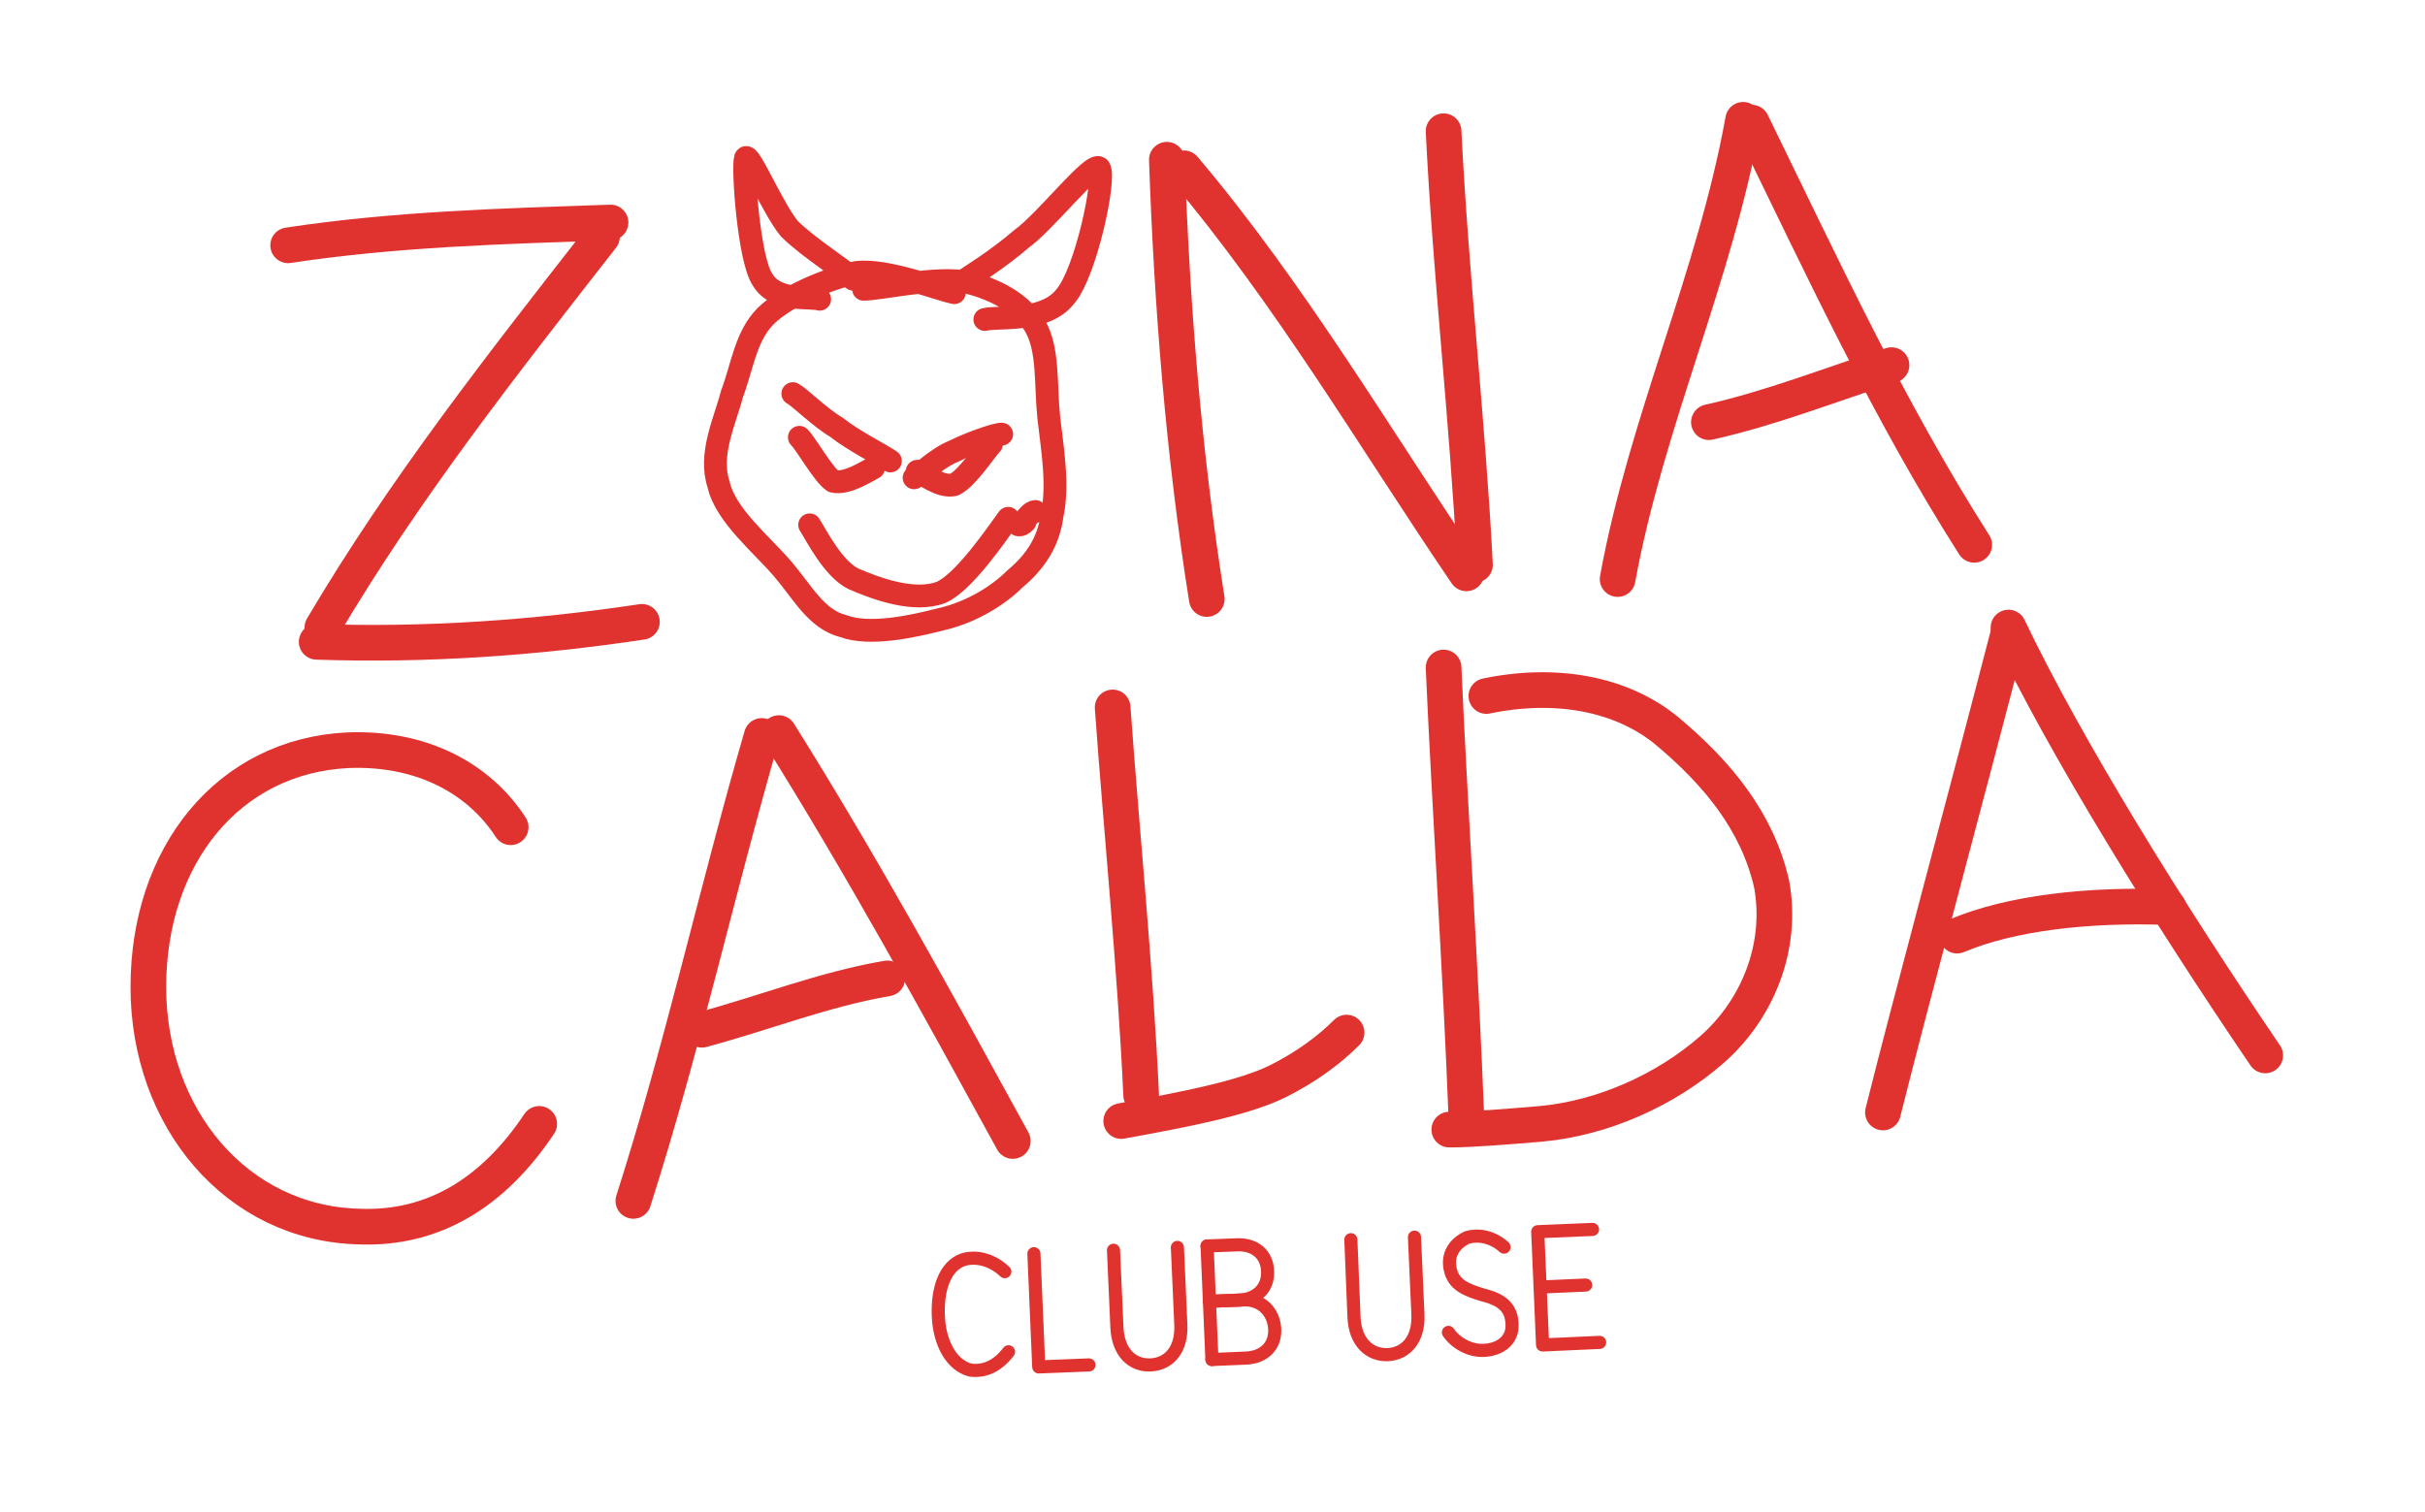
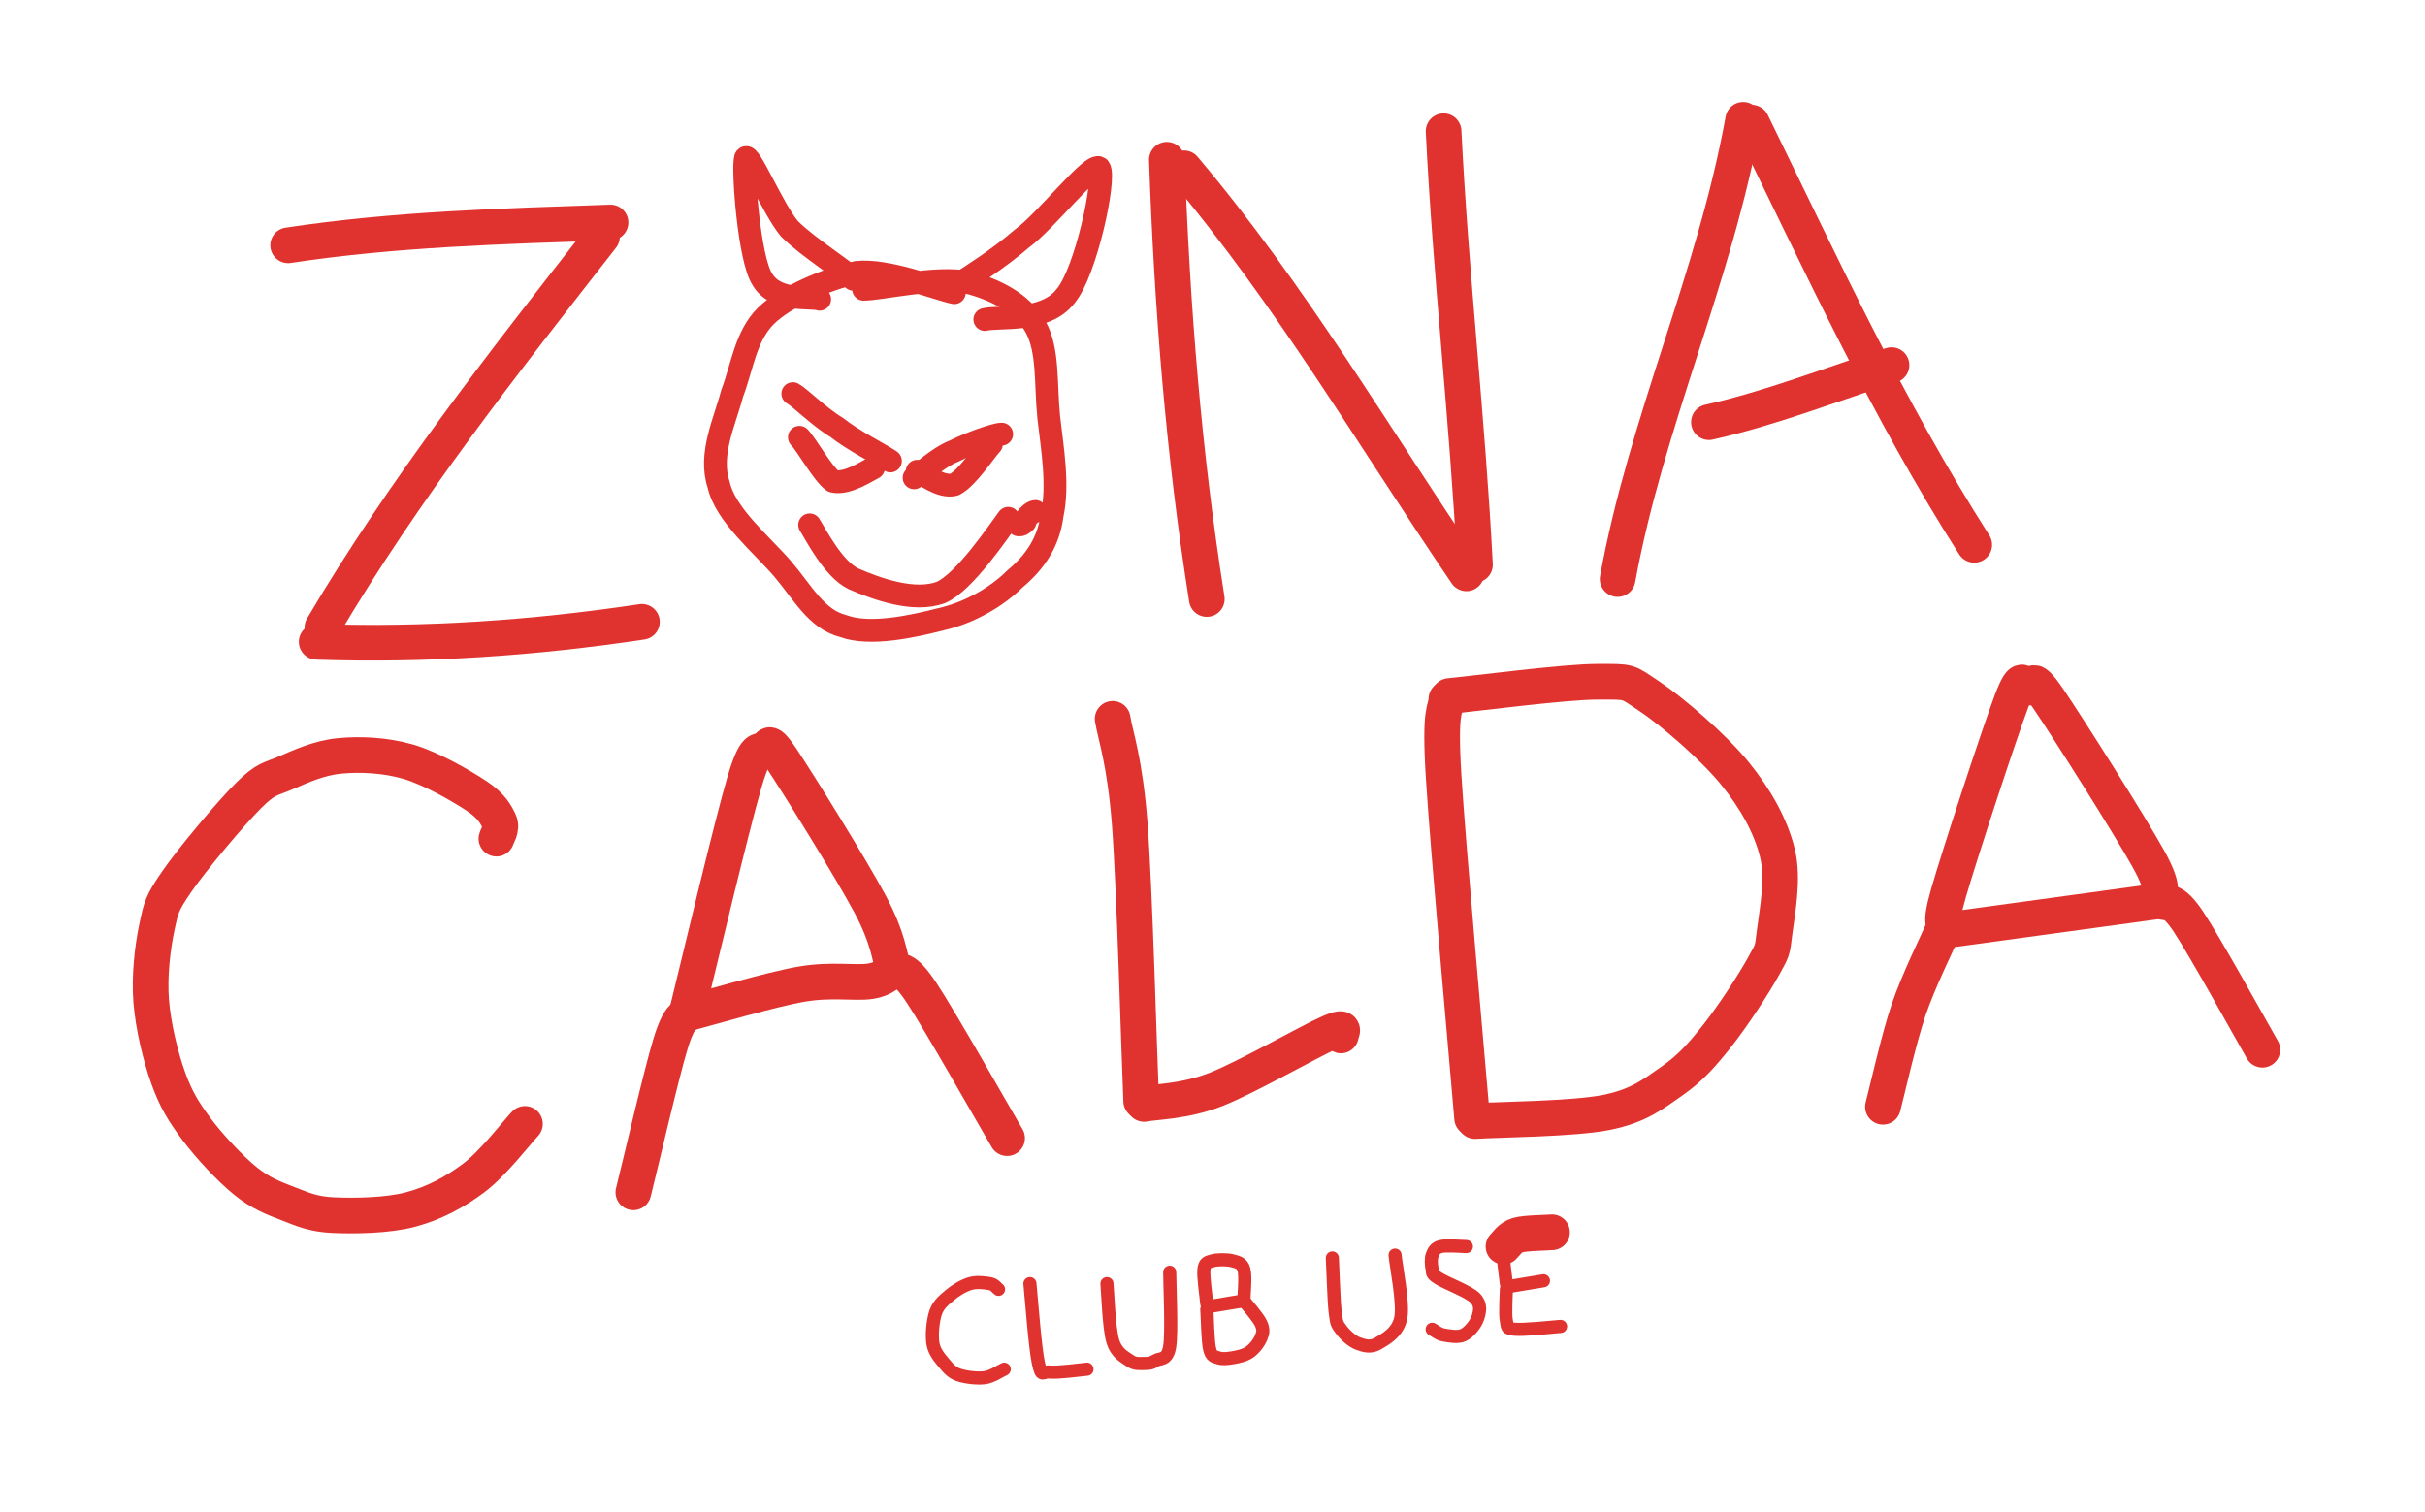
<svg xmlns="http://www.w3.org/2000/svg" viewBox="100 120 850 530" width="3400" height="2120" fill="none" stroke-linecap="round" stroke-linejoin="round">
  <g stroke="#e0332f" stroke-width="12.5">
    <path d="M201 206C238.5 200.3 276.2 199.3 314 198" />
    <path d="M311 203C276.4 247.3 241.6 291.5 213 340" />
    <path d="M211 345C249.2 346.3 287.2 343.7 325 338" />
    <path d="M509 176C510.8 227.6 514.9 279 523 330" />
    <path d="M515 179C552.4 223.3 581.6 273.3 614 321" />
    <path d="M606 166C608.5 216.7 614.4 267.3 617 318" />
    <path d="M667 323C677 268.1 701.1 217 711 162" />
    <path d="M714 163C738.5 213.1 761.9 263.8 792 311" />
    <path d="M699 268C720.9 263.1 741.7 254.8 763 248" />
-     <path d="M279 410C268 393 248 382 222 383C180 385 152 420 152 466C152 512 183 549 226 550C252 551 273 538 289 514" />
-     <path d="M322 541C339.2 487.3 351.3 432.1 367 378" />
-     <path d="M373 377C402.2 423.6 428.6 471.8 455 520" />
-     <path d="M346 481C367.7 475.2 388.7 466.8 411 463" />
-     <path d="M490 368C493 410 498 460 500 504" />
-     <path d="M493 513C515 509 536 505 548 499C558 494 566 488 572 482" />
-     <path d="M606 354C608 400 612 460 614 512" />
-     <path d="M621 364C645 359 668 363 684 376C702 391 716 408 721 430C725 452 716 474 700 488C684 502 662 512 640 514C628 515 616 516 608 516" />
-     <path d="M760 510C770 470 789 400 804 342" />
-     <path d="M804 340C824 382 860 440 894 490" />
-     <path d="M786 448C805 440 832 437 860 438" />
+     <path d="M782 445C782.2 443.0 779.2 446.2 783.0 433.0C786.8 419.8 800.5 378.0 805.0 366.0C809.5 354.0 809.2 361.8 810.0 361.0" />
+     <path d="M501 507C505.2 506.2 515.2 506.2 526.0 502.0C536.8 497.8 558.7 485.2 566.0 482.0C573.3 478.8 569.3 482.8 570.0 483.0" />
+     <path d="M857 435C856.3 432.7 859.5 432.7 853.0 421.0C846.5 409.3 824.8 375.0 818.0 365.0C811.2 355.0 813.0 361.7 812.0 361.0" />
+     <path d="M616 512C614.3 492.0 607.5 416.5 606.0 392.0C604.5 367.5 606.8 369.5 607.0 365.0" />
+     <path d="M893 488C888.7 480.5 872.8 451.7 867.0 443.0C861.2 434.3 859.5 437.2 858.0 436.0" />
+     <path d="M627 557C627.8 556.3 629.2 553.8 632.0 553.0C634.8 552.2 642.0 552.2 644.0 552.0" />
+     <path d="M414 460C415.5 461.3 416.5 458.2 423.0 468.0C429.5 477.8 448.0 510.5 453.0 519.0" />
+     <path d="M617 513C624.7 512.5 651.5 512.3 663.0 510.0C674.5 507.7 679.5 503.5 686.0 499.0C692.5 494.5 696.7 489.7 702.0 483.0C707.3 476.3 714.7 465.0 718.0 459.0C721.3 453.0 721.2 453.7 722.0 447.0C722.8 440.3 725.3 428.3 723.0 419.0C720.7 409.7 715.5 400.2 708.0 391.0C700.5 381.8 686.0 369.3 678.0 364.0C670.0 358.7 671.7 359.0 660.0 359.0C648.3 359.0 616.7 363.2 608.0 364.0" />
+     <path d="M856 436L783 446" />
+     <path d="M413 460C411.7 460.7 410.3 463.2 405.0 464.0C399.7 464.8 391.5 463.2 381.0 465.0C370.5 466.8 348.5 473.3 342.0 475.0" />
+     <path d="M341 474C344.3 460.7 356.5 409.2 361.0 394.0C365.5 378.8 366.8 384.8 368.0 383.0" />
+     <path d="M322 538C324.2 529.3 331.8 496.5 335.0 486.0C338.2 475.5 340.0 476.8 341.0 475.0" />
+     <path d="M369 383C369.8 383.5 368.0 377.0 374.0 386.0C380.0 395.0 398.5 424.8 405.0 437.0C411.5 449.2 411.7 455.3 413.0 459.0" />
+     <path d="M760 508C761.5 502.3 765.5 484.3 769.0 474.0C772.5 463.7 779.0 450.7 781.0 446.0" />
+     <path d="M274 414C274.2 413.0 276.2 410.5 275.0 408.0C273.8 405.5 272.3 402.5 267.0 399.0C261.7 395.5 251.0 389.3 243.0 387.0C235.0 384.7 226.2 384.3 219.0 385.0C211.8 385.7 205.3 388.7 200.0 391.0C194.7 393.3 193.3 392.7 187.0 399.0C180.7 405.3 167.3 421.3 162.0 429.0C156.7 436.7 156.5 438.0 155.0 445.0C153.5 452.0 152.3 462.2 153.0 471.0C153.7 479.8 156.3 490.5 159.0 498.0C161.7 505.5 164.5 510.0 169.0 516.0C173.5 522.0 180.7 529.7 186.0 534.0C191.3 538.3 195.8 540.0 201.0 542.0C206.2 544.0 209.8 545.7 217.0 546.0C224.2 546.3 235.8 546.2 244.0 544.0C252.2 541.8 259.3 538.0 266.0 533.0C272.7 528.0 281.0 517.2 284.0 514.0" />
+     <path d="M500 506C499.3 489.8 497.7 431.3 496.0 409.0C494.3 386.7 491.0 378.2 490.0 372.0" />
  </g>
  <g stroke="#e0332f" stroke-width="8">
    <path d="M402.7 221.4C408.6 221.4 428.6 216.7 439.2 219C448.7 221.4 458.1 226.1 462.9 234.4C467.6 242.7 466.4 254.5 467.6 266.3C468.8 276.9 471.1 289.9 468.8 300.5C467.6 309.9 462.9 317 455.8 322.9C449.9 328.8 440.4 334.7 429.8 337.1C420.4 339.5 405 343 395.6 339.5C386.1 337.1 381.4 327.7 374.3 319.4C367.2 311.1 354.2 300.5 351.9 289.9C348.3 279.2 354.2 267.4 356.6 258C360.2 248.6 361.3 237.9 368.4 230.8C375.5 223.8 389.7 217.9 400.3 215.5C410.9 214.3 428.6 221.4 434.5 222.6" />
    <path d="M387.3 224.9C383.8 223.8 372 226.1 367.2 217.9C362.5 210.8 360.2 178.9 361.3 175.4C362.5 173 370.8 193.1 376.7 200.2C383.8 207.2 395.6 214.3 399.1 217.9" />
    <path d="M445.2 232C449.9 230.8 466.4 233.2 473.5 223.8C480.6 215.5 487.7 182.4 485.3 178.9C482.9 176.5 466.4 197.8 458.1 203.7C449.9 210.8 440.4 216.7 436.9 219" />
    <path d="M377.9 258C380.2 259.2 387.3 266.3 393.2 269.8C399.1 274.5 408.6 279.2 412.1 281.6" />
    <path d="M380.2 273.3C382.6 275.7 388.5 286.3 392 288.7C396.8 289.9 403.8 285.2 406.2 284" />
    <path d="M451.1 272.2C448.7 272.2 439.2 275.7 434.5 278.1C428.6 280.4 422.7 286.3 420.4 287.5" />
    <path d="M447.5 275.7C445.2 278.1 439.2 287.5 434.5 289.9C429.8 291.1 423.9 286.3 421.5 285.2" />
    <path d="M383.8 304C386.1 307.6 392 319.4 399.1 322.9C407.4 326.5 420.4 331.2 429.8 327.7C438.1 324.1 449.9 306.4 453.4 301.7" />
    <path d="M457 304C458.1 304 458.1 304 459.3 302.9C459.3 301.7 461.7 299.3 462.9 299.3" />
  </g>
  <g stroke="#e0332f" stroke-width="4.6">
-     <path d="M452.2 565.8C447.2 561.1 441.6 560.4 437.6 561.6C431.3 563.8 428.5 571.7 428.9 581.4C429.3 591 433.6 598.6 440.1 600.3C445 601 449.7 598.9 453.5 593.9" />
-     <path d="M462.4 559.5L464.1 599.2L481.7 598.5" />
-     <path d="M490.3 558.3L491.5 585.4C491.9 594.1 496.9 598.8 503.3 598.5C509.7 598.2 514.3 593.2 513.9 584.4L512.7 557.3" />
-     <path d="M523.1 556.8L524.8 596.6" />
-     <path d="M523.1 556.8L533.5 556.4C539.9 556.1 544.1 559.8 544.3 565.6C544.6 571.4 540.7 575.5 534.3 575.8L524 576.2" />
-     <path d="M524 576.2L535.9 575.7C542.3 575.4 546.5 580.1 546.8 585.9C547.1 591.7 543.2 595.8 536.8 596.1L524.8 596.6" />
-     <path d="M573.5 554.6L574.6 581.8C575 590.5 580 595.1 586.4 594.9C592.8 594.6 597.4 589.5 597 580.8L595.8 553.7" />
-     <path d="M627.2 557.2C623.1 553.5 618.2 552.7 614.3 553.8C609.6 556 607.3 560 608.3 564.8C609.4 570.6 614.3 572.3 619.9 574C626.4 575.6 629.8 578.4 630 584.2C630.3 590 625.6 593.2 620 593.4C615.2 593.6 610.3 590.9 607.7 587.1" />
-     <path d="M658.2 551L639 551.8L640.7 591.5L660.7 590.6" />
-     <path d="M639.8 571.2L655.8 570.5" />
+     <path d="M644 552C641.8 552.2 633.8 552.2 631.0 553.0C628.2 553.8 627.5 554.2 627.0 557.0C626.5 559.8 627.8 567.8 628.0 570.0" />
+     <path d="M628 572C628.0 573.8 627.5 580.7 628.0 583.0C628.5 585.3 627.8 585.7 631.0 586.0C634.2 586.3 644.3 585.2 647.0 585.0" />
+     <path d="M567 561C567.2 564.2 567.5 575.8 568.0 580.0C568.5 584.2 568.7 584.2 570.0 586.0C571.3 587.8 573.8 590.2 576.0 591.0C578.2 591.8 580.5 592.5 583.0 591.0C585.5 589.5 590.0 587.2 591.0 582.0C592.0 576.8 589.3 563.7 589.0 560.0" />
+     <path d="M523 577C522.8 575.0 521.7 567.5 522.0 565.0C522.3 562.5 523.3 562.5 525.0 562.0C526.7 561.5 530.2 561.5 532.0 562.0C533.8 562.5 535.3 562.7 536.0 565.0C536.7 567.3 536.0 574.2 536.0 576.0" />
+     <path d="M629 571L641 569" />
+     <path d="M523 579C523.2 581.3 523.3 590.2 524.0 593.0C524.7 595.8 525.7 595.5 527.0 596.0C528.3 596.5 530.2 596.3 532.0 596.0C533.8 595.7 536.3 595.2 538.0 594.0C539.7 592.8 541.3 590.7 542.0 589.0C542.7 587.3 543.0 586.2 542.0 584.0C541.0 581.8 537.0 577.3 536.0 576.0" />
+     <path d="M602 586C602.7 586.3 604.2 587.7 606.0 588.0C607.8 588.3 611.0 589.0 613.0 588.0C615.0 587.0 617.3 584.2 618.0 582.0C618.7 579.8 619.3 577.3 617.0 575.0C614.7 572.7 606.5 569.7 604.0 568.0C601.5 566.3 602.3 566.3 602.0 565.0C601.7 563.7 601.5 561.3 602.0 560.0C602.5 558.7 603.0 557.5 605.0 557.0C607.0 556.5 612.5 557.0 614.0 557.0" />
+     <path d="M450 572C449.5 571.7 448.7 570.3 447.0 570.0C445.3 569.7 442.3 569.3 440.0 570.0C437.7 570.7 435.0 572.3 433.0 574.0C431.0 575.7 429.0 577.2 428.0 580.0C427.0 582.8 426.5 588.0 427.0 591.0C427.5 594.0 429.5 596.2 431.0 598.0C432.5 599.8 433.7 601.2 436.0 602.0C438.3 602.8 442.3 603.3 445.0 603.0C447.7 602.7 450.8 600.5 452.0 600.0" />
+     <path d="M524 578L536 576" />
+     <path d="M510 566C510.0 570.3 510.8 586.8 510.0 592.0C509.2 597.2 506.5 596.0 505.0 597.0C503.5 598.0 502.5 598.0 501.0 598.0C499.5 598.0 497.8 598.3 496.0 597.0C494.2 595.7 491.3 594.5 490.0 590.0C488.7 585.5 488.3 573.3 488.0 570.0" />
+     <path d="M481 600C478.8 600.2 470.8 601.3 468.0 601.0C465.2 600.7 465.2 603.2 464.0 598.0C462.8 592.8 461.5 574.7 461.0 570.0" />
  </g>
</svg>
